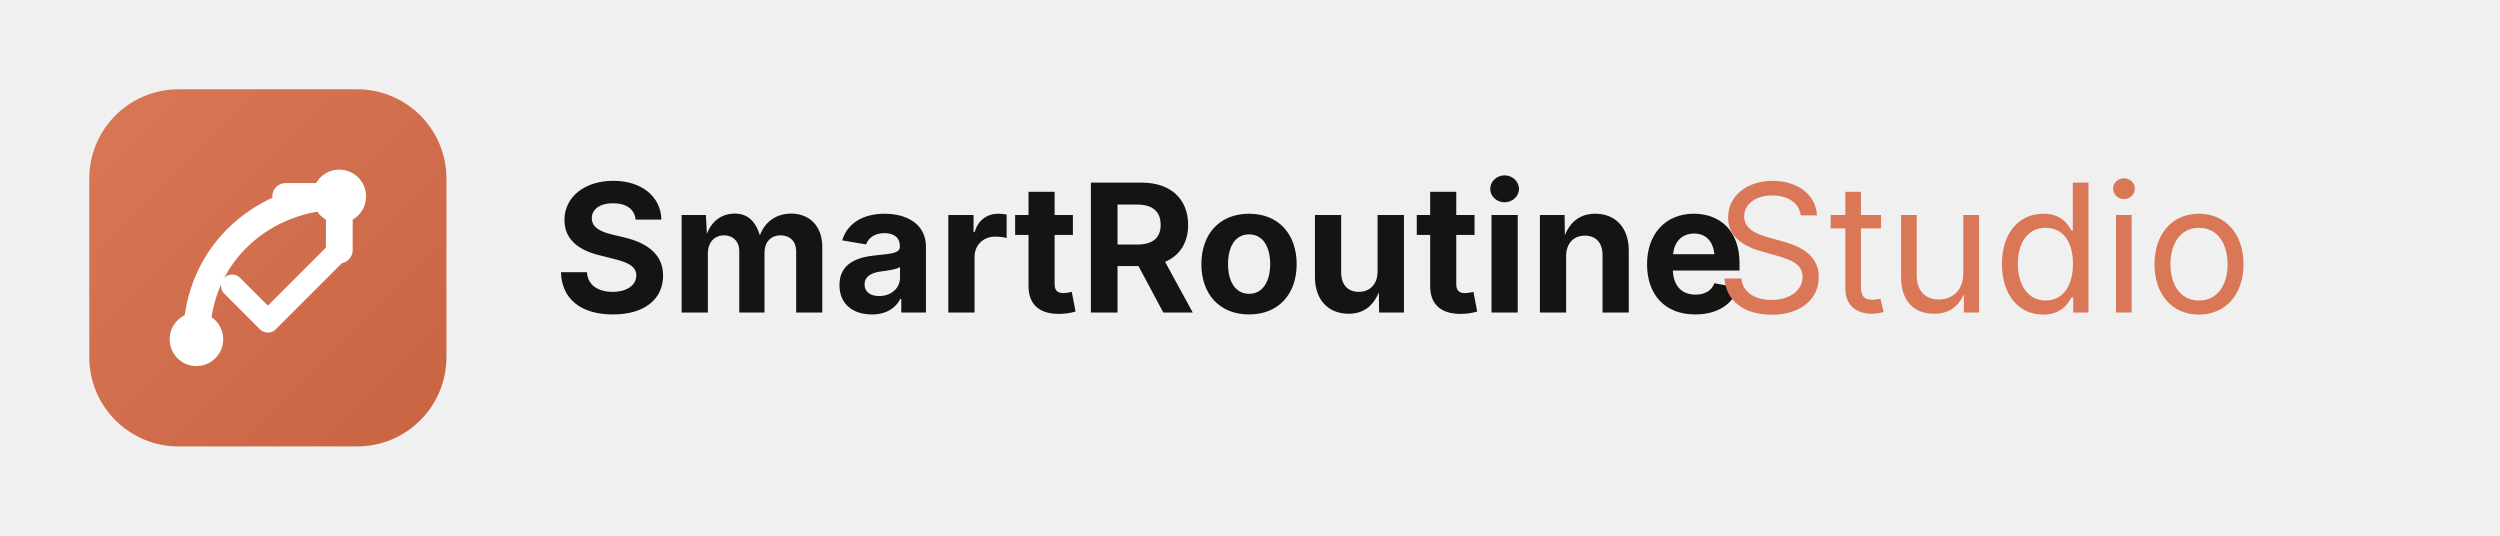
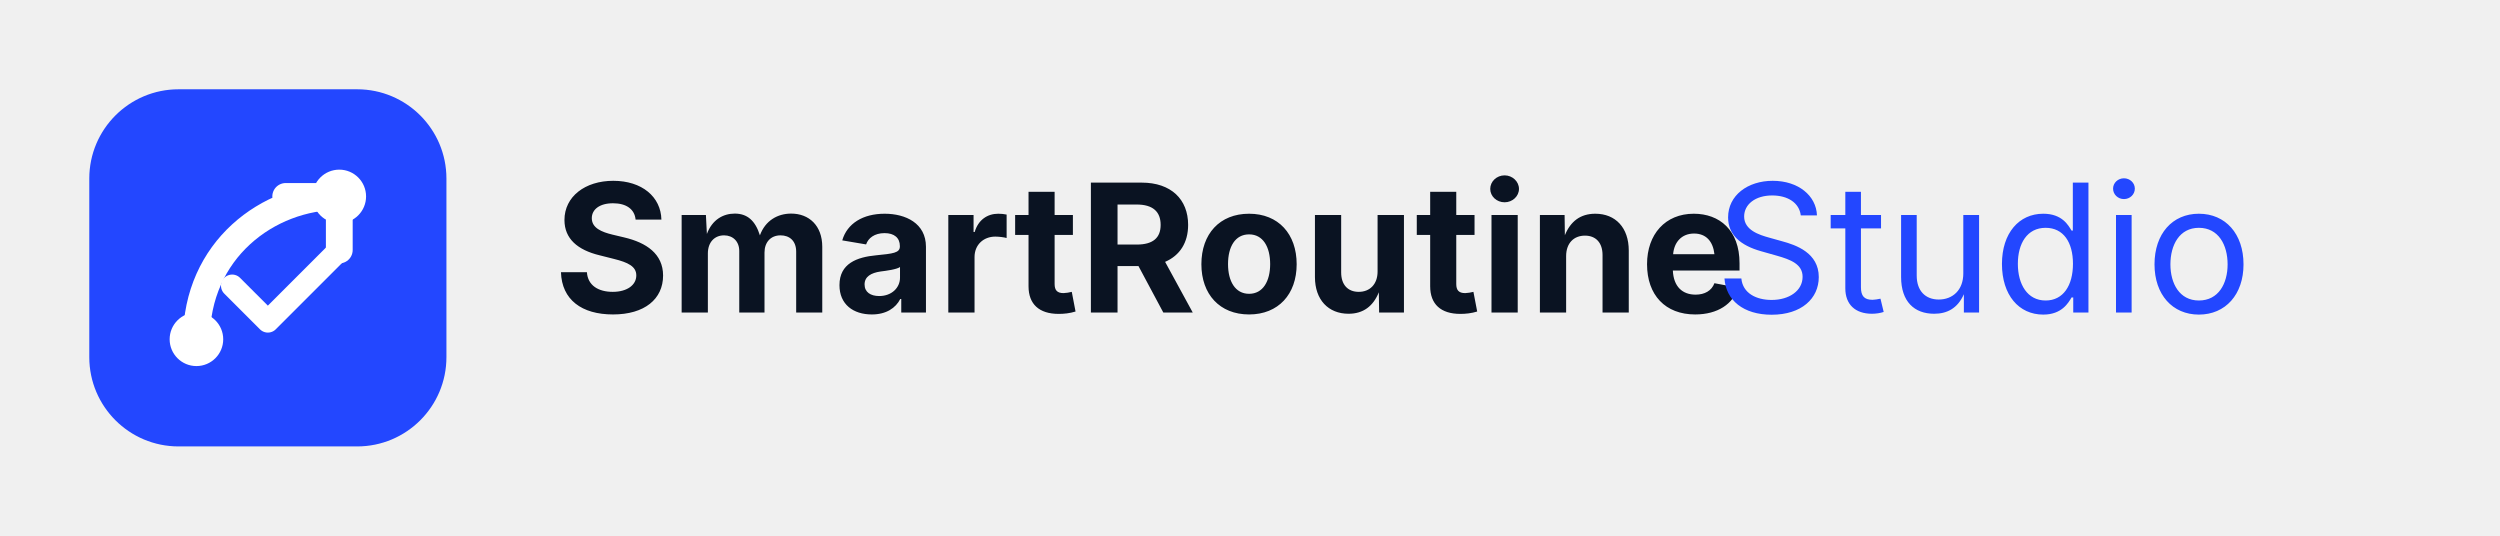
<svg xmlns="http://www.w3.org/2000/svg" viewBox="0 0 280 60" width="280" height="60">
  <defs>
    <linearGradient id="srGrad" x1="0%" y1="0%" x2="100%" y2="100%">
-       <stop offset="0%" stop-color="#D97757" />
-       <stop offset="100%" stop-color="#C96442" />
+       <stop offset="0%" stop-color="#2347FF" />
+       <stop offset="100%" stop-color="#2347FF" />
    </linearGradient>
  </defs>
  <g transform="translate(10, 10)">
    <rect x="0" y="0" width="40" height="40" rx="10" fill="url(#srGrad)" />
    <path d="M 12 28 C 12 18, 20 12, 28 12 M 28 12 L 22 12 M 28 12 L 28 18" stroke="#FFFFFF" stroke-width="3" stroke-linecap="round" stroke-linejoin="round" fill="none" />
    <circle cx="12" cy="28" r="3" fill="#FFFFFF" />
    <circle cx="28" cy="12" r="3" fill="#FFFFFF" />
    <path d="M 16 22 L 20 26 L 28 18" stroke="#FFFFFF" stroke-width="2.5" stroke-linecap="round" stroke-linejoin="round" fill="none" />
  </g>
-   <text x="62" y="35" font-family="'Inter', -apple-system, sans-serif" font-weight="700" font-size="20" fill="#141413">SmartRoutine</text>
-   <text x="192" y="35" font-family="'Inter', -apple-system, sans-serif" font-weight="400" font-size="20" fill="#D97757">Studio</text>
+   <text x="62" y="35" font-family="'Inter', -apple-system, sans-serif" font-weight="700" font-size="20" fill="#0A1322">SmartRoutine</text>
+   <text x="192" y="35" font-family="'Inter', -apple-system, sans-serif" font-weight="400" font-size="20" fill="#2347FF">Studio</text>
</svg>
